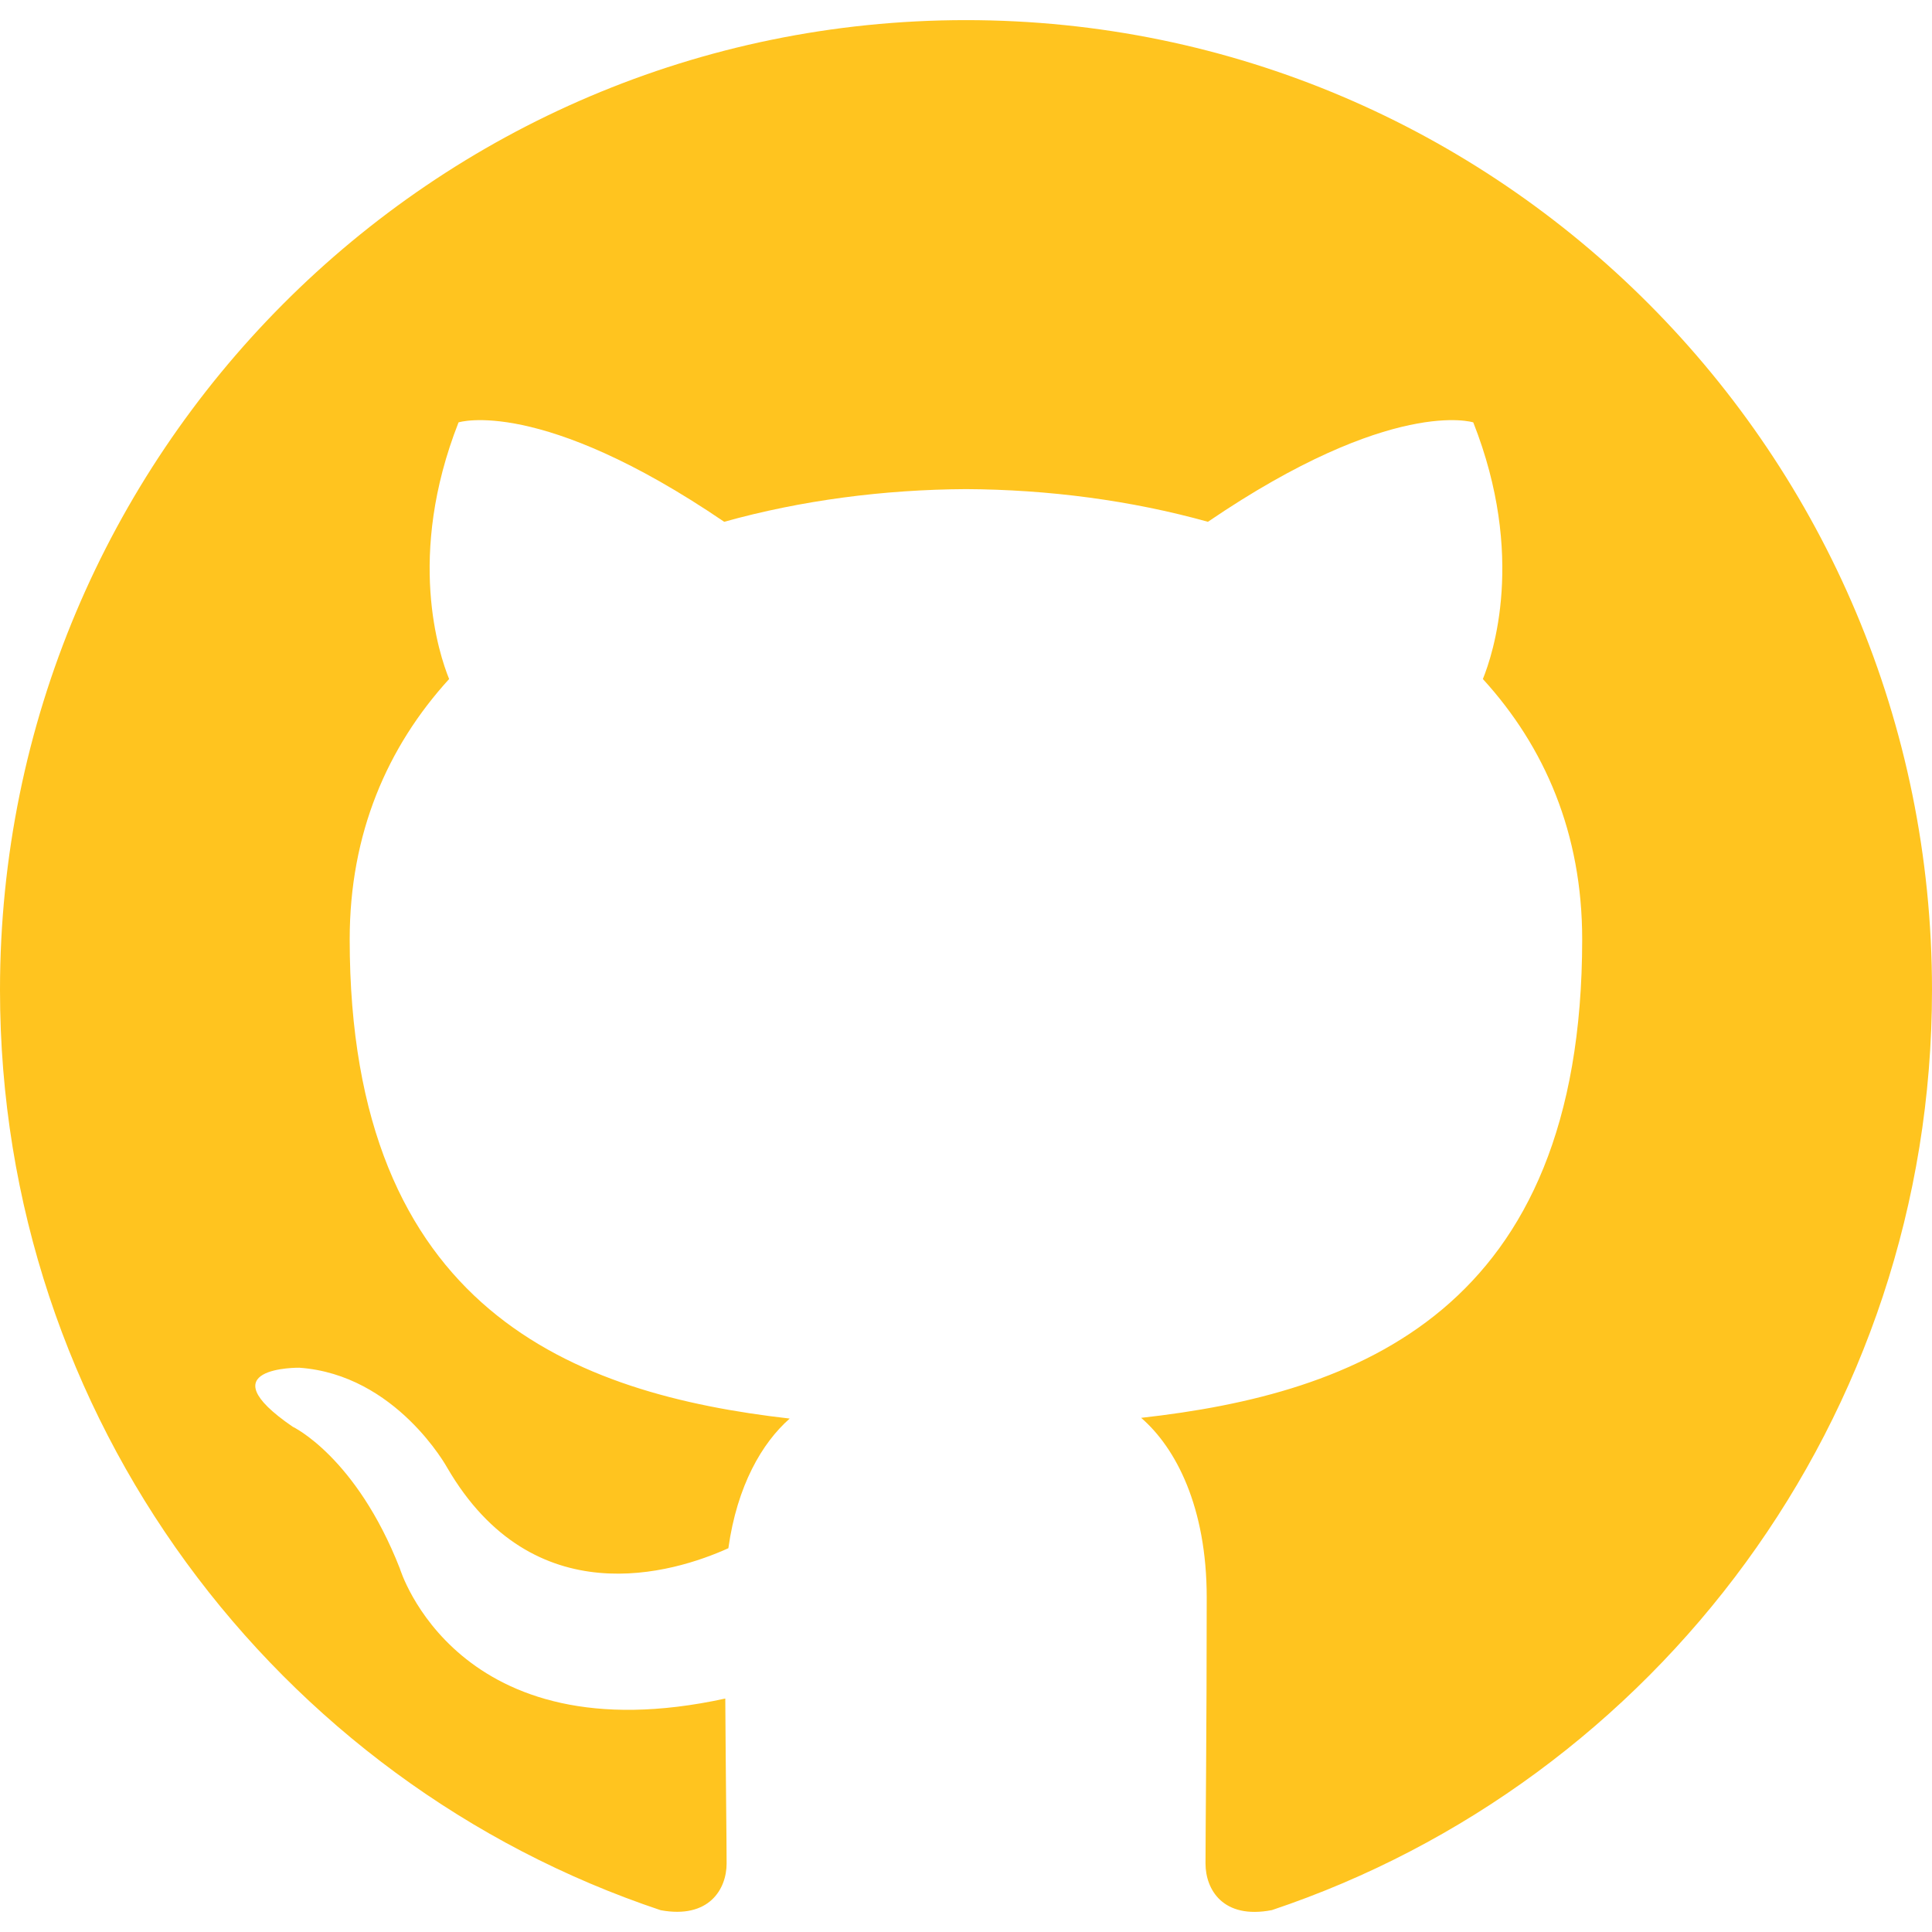
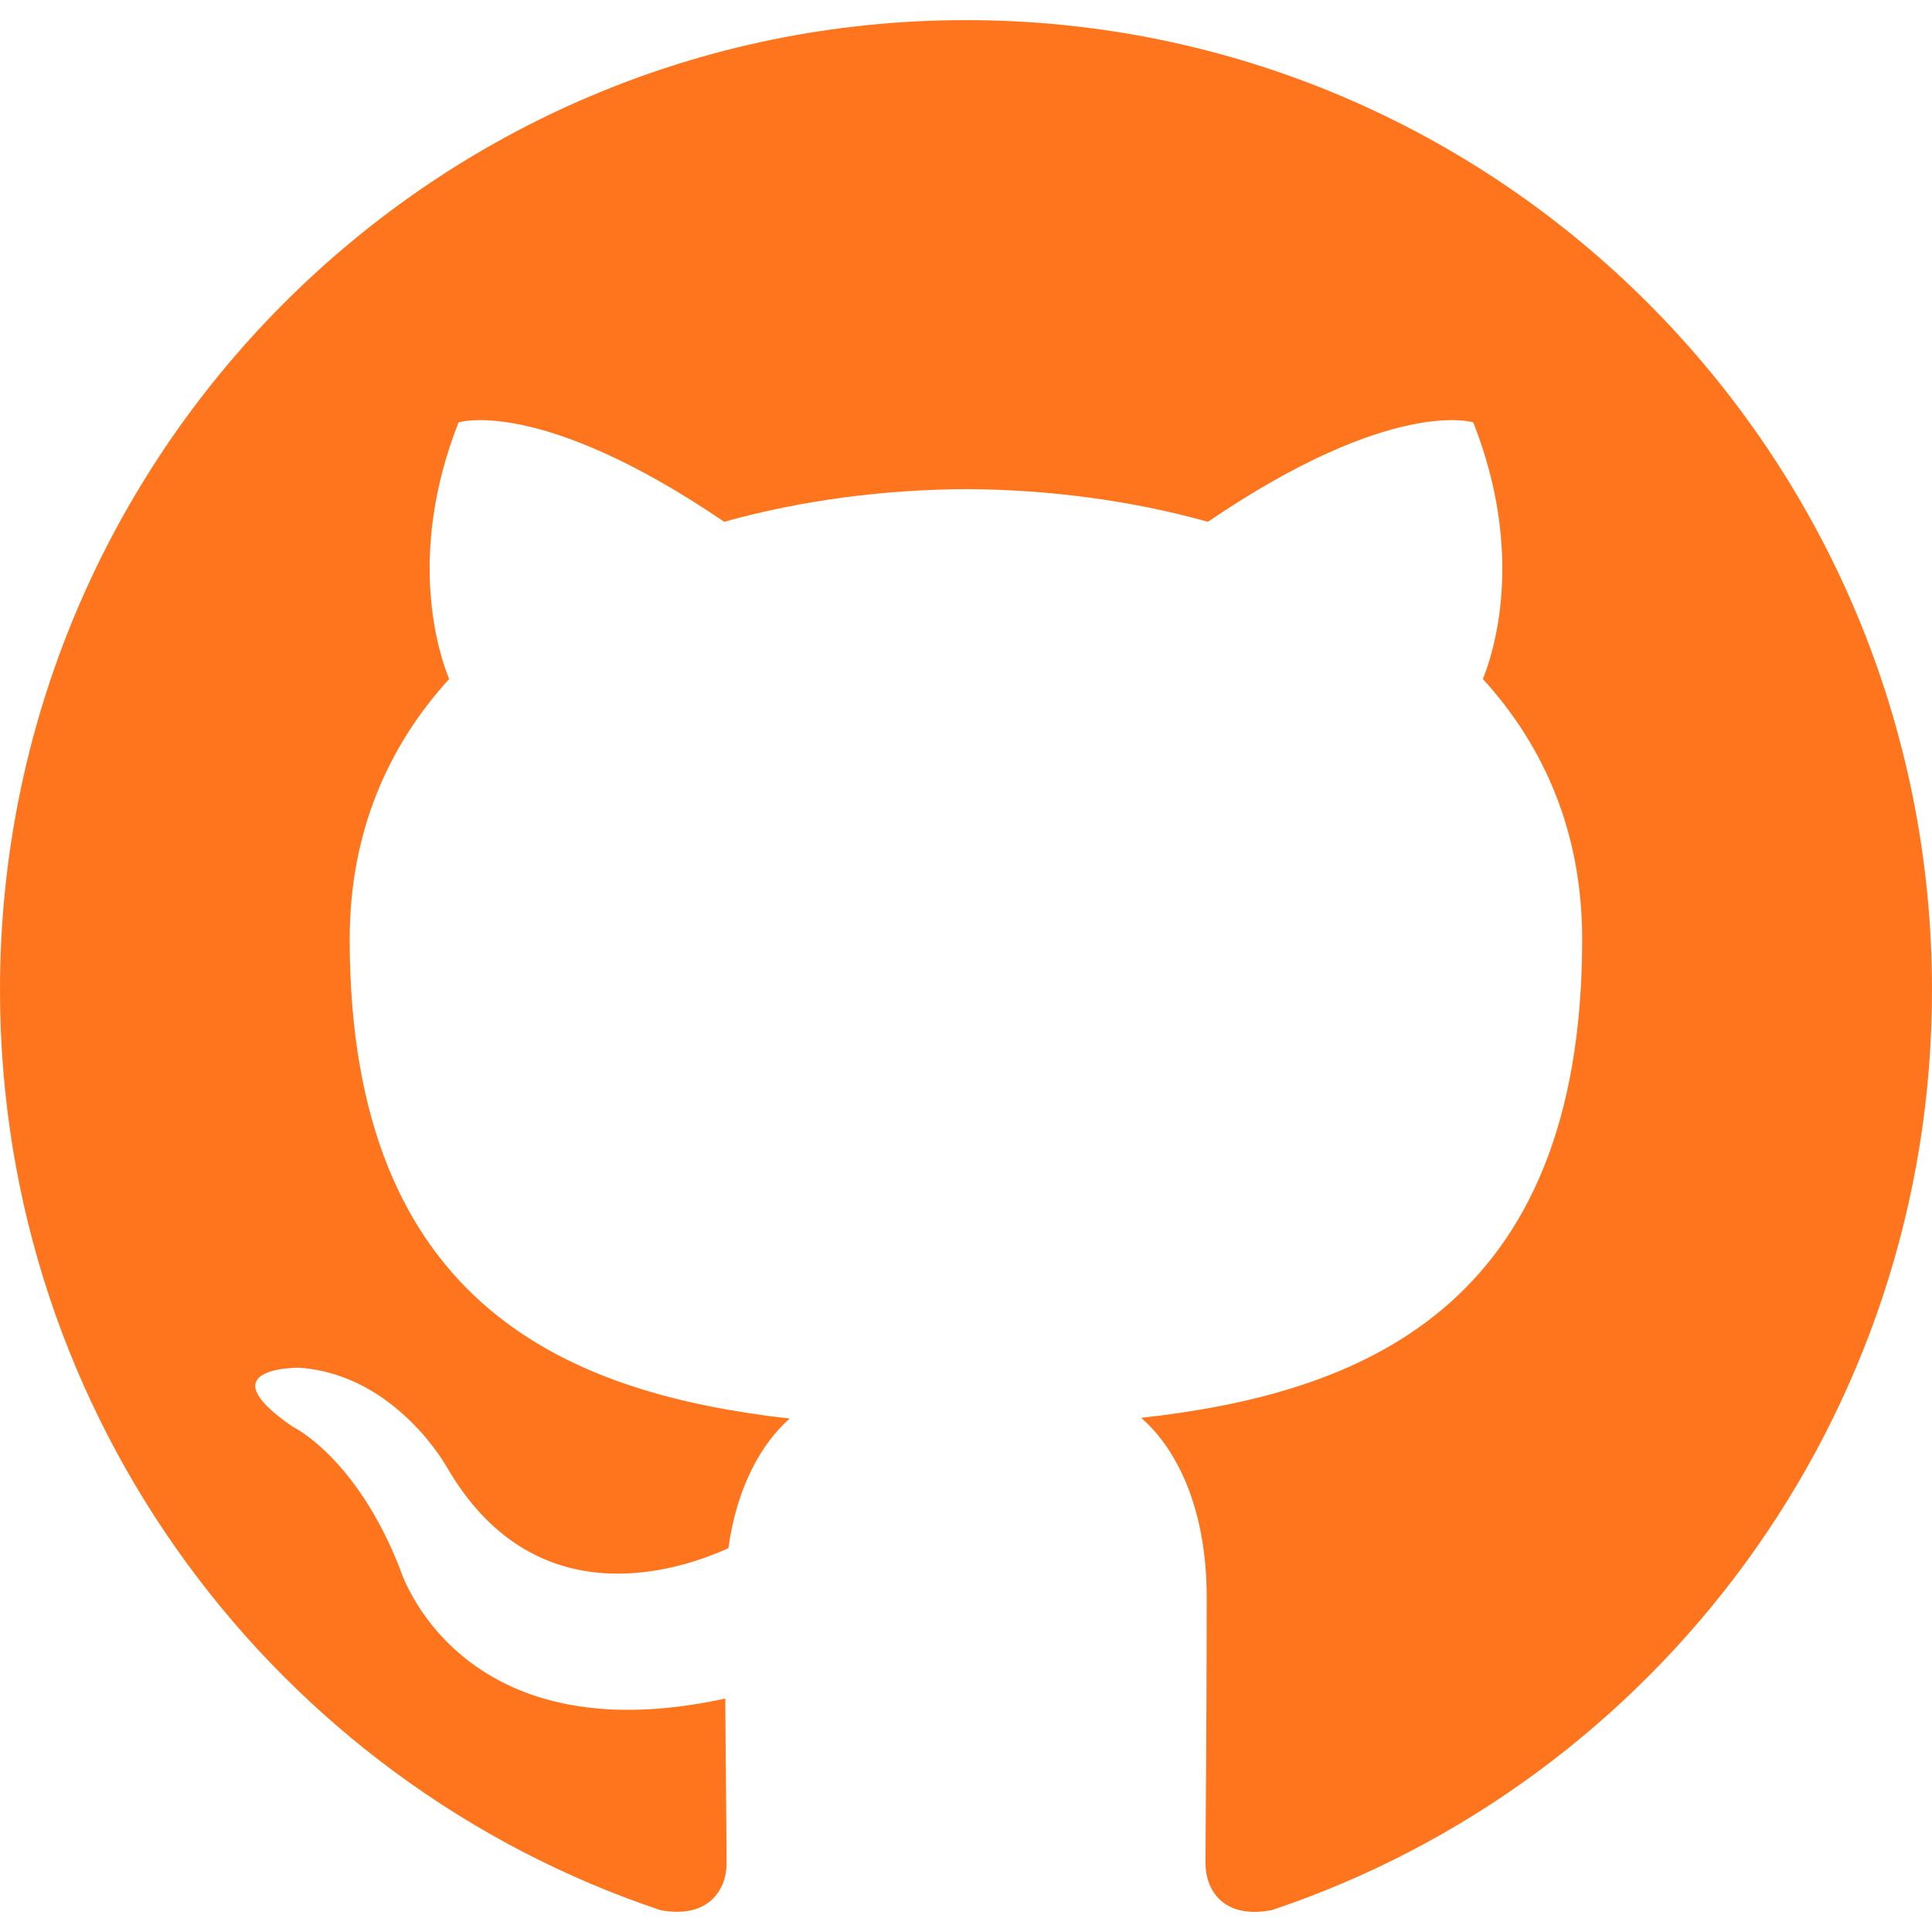
<svg xmlns="http://www.w3.org/2000/svg" enable-background="new 0 0 128 128" id="github" version="1.1" viewBox="0 0 128 128" xml:space="preserve">
  <g id="_x31__stroke">
    <g id="Github_1_">
      <rect clip-rule="evenodd" fill="none" fill-rule="evenodd" height="128" width="128" />
-       <path clip-rule="evenodd" d="M63.996,1.333C28.656,1.333,0,30.099,0,65.591    c0,28.384,18.336,52.467,43.772,60.965c3.2,0.59,4.368-1.394,4.368-3.096c0-1.526-0.056-5.566-0.088-10.927    c-17.804,3.883-21.56-8.614-21.56-8.614c-2.908-7.421-7.104-9.397-7.104-9.397c-5.812-3.988,0.44-3.907,0.44-3.907    c6.42,0.454,9.8,6.622,9.8,6.622c5.712,9.819,14.98,6.984,18.628,5.337c0.58-4.152,2.236-6.984,4.064-8.59    c-14.212-1.622-29.152-7.132-29.152-31.753c0-7.016,2.492-12.75,6.588-17.244c-0.66-1.626-2.856-8.156,0.624-17.003    c0,0,5.376-1.727,17.6,6.586c5.108-1.426,10.58-2.136,16.024-2.165c5.436,0.028,10.912,0.739,16.024,2.165    c12.216-8.313,17.58-6.586,17.58-6.586c3.492,8.847,1.296,15.377,0.636,17.003c4.104,4.494,6.58,10.228,6.58,17.244    c0,24.681-14.964,30.115-29.22,31.705c2.296,1.984,4.344,5.903,4.344,11.899c0,8.59-0.08,15.517-0.08,17.626    c0,1.719,1.152,3.719,4.4,3.088C109.68,118.034,128,93.967,128,65.591C128,30.099,99.344,1.333,63.996,1.333" fill="#ffc41f" fill-rule="evenodd" id="Github" />
+       <path clip-rule="evenodd" d="M63.996,1.333C28.656,1.333,0,30.099,0,65.591    c0,28.384,18.336,52.467,43.772,60.965c3.2,0.59,4.368-1.394,4.368-3.096c0-1.526-0.056-5.566-0.088-10.927    c-17.804,3.883-21.56-8.614-21.56-8.614c-2.908-7.421-7.104-9.397-7.104-9.397c-5.812-3.988,0.44-3.907,0.44-3.907    c6.42,0.454,9.8,6.622,9.8,6.622c5.712,9.819,14.98,6.984,18.628,5.337c0.58-4.152,2.236-6.984,4.064-8.59    c-14.212-1.622-29.152-7.132-29.152-31.753c0-7.016,2.492-12.75,6.588-17.244c-0.66-1.626-2.856-8.156,0.624-17.003    c0,0,5.376-1.727,17.6,6.586c5.108-1.426,10.58-2.136,16.024-2.165c5.436,0.028,10.912,0.739,16.024,2.165    c12.216-8.313,17.58-6.586,17.58-6.586c3.492,8.847,1.296,15.377,0.636,17.003c4.104,4.494,6.58,10.228,6.58,17.244    c0,24.681-14.964,30.115-29.22,31.705c2.296,1.984,4.344,5.903,4.344,11.899c0,8.59-0.08,15.517-0.08,17.626    c0,1.719,1.152,3.719,4.4,3.088C109.68,118.034,128,93.967,128,65.591C128,30.099,99.344,1.333,63.996,1.333" fill="#FF751D" fill-rule="evenodd" id="Github" />
    </g>
  </g>
</svg>
